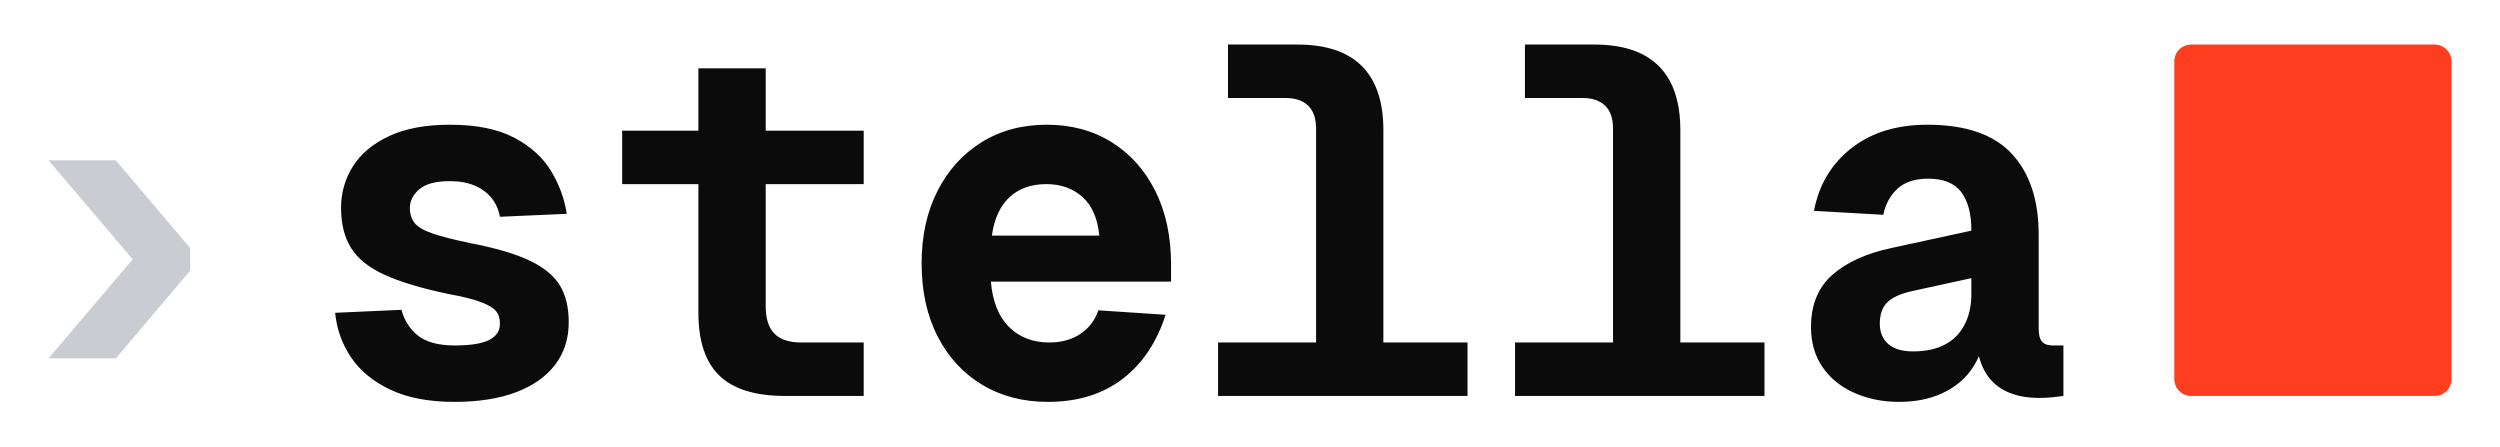
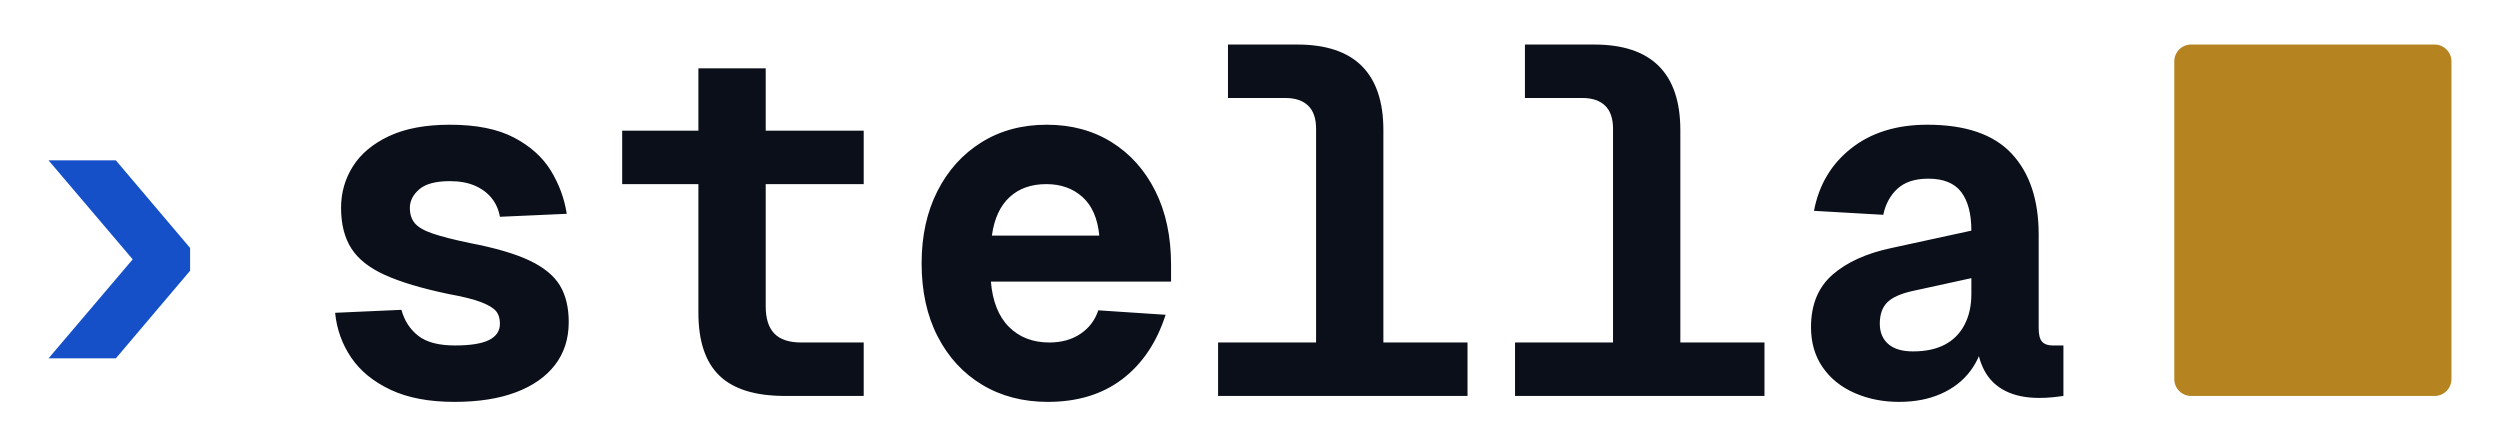
<svg xmlns="http://www.w3.org/2000/svg" width="504" height="90" viewBox="6.70 -80.00 503.50 90.20">
-   <path fill="#C9CDD2" d="M15.7 -7.6 32.7 -27.6 15.7 -47.6H29.3L44.3 -29.9V-25.3L29.3 -7.6Z" />
-   <path fill="#0B0B0C" d="M97.7 1.2Q90.0 1.2 84.8 -1.25Q79.6 -3.7 76.85 -7.75Q74.1 -11.8 73.6 -16.8L87.0 -17.4Q87.9 -14.1 90.4 -12.15Q92.9 -10.2 97.8 -10.2Q102.5 -10.2 104.7 -11.3Q106.9 -12.4 106.9 -14.6Q106.9 -16.2 106.1 -17.15Q105.3 -18.1 103.1 -18.95Q100.9 -19.8 96.5 -20.6Q88.4 -22.3 83.65 -24.45Q78.9 -26.6 76.85 -29.85Q74.8 -33.1 74.8 -38.0Q74.8 -42.6 77.2 -46.4Q79.6 -50.2 84.5 -52.5Q89.4 -54.8 96.8 -54.8Q104.8 -54.8 109.75 -52.2Q114.7 -49.6 117.2 -45.5Q119.7 -41.4 120.4 -36.8L106.9 -36.2Q106.5 -38.4 105.2 -40.0Q103.9 -41.6 101.8 -42.5Q99.7 -43.4 96.8 -43.4Q92.5 -43.4 90.6 -41.75Q88.7 -40.1 88.7 -38.0Q88.7 -36.1 89.7 -34.9Q90.7 -33.7 93.35 -32.8Q96.0 -31.9 100.8 -30.9Q108.6 -29.4 112.9 -27.35Q117.2 -25.3 119.0 -22.35Q120.8 -19.4 120.8 -14.9Q120.8 -9.9 118.05 -6.3Q115.3 -2.7 110.15 -0.75Q105.0 1.2 97.7 1.2Z M164.5 0.0Q155.5 0.0 151.25 -4.1Q147.0 -8.2 147.0 -16.8V-66.2H160.6V-18.1Q160.6 -14.4 162.35 -12.6Q164.1 -10.8 167.8 -10.8H180.4V0.0ZM131.6 -42.8V-53.6H180.4V-42.8Z M217.6 1.2Q210.1 1.2 204.35 -2.25Q198.6 -5.7 195.35 -12.0Q192.1 -18.3 192.1 -26.8Q192.1 -35.1 195.3 -41.4Q198.5 -47.7 204.2 -51.25Q209.9 -54.8 217.4 -54.8Q224.8 -54.8 230.45 -51.3Q236.1 -47.8 239.3 -41.45Q242.5 -35.1 242.5 -26.5V-23.1H206.1Q206.6 -17.1 209.75 -13.95Q212.9 -10.8 217.9 -10.8Q221.6 -10.8 224.2 -12.55Q226.8 -14.3 227.8 -17.3L241.4 -16.4Q238.7 -8.0 232.65 -3.4Q226.6 1.2 217.6 1.2ZM206.3 -32.4H228.0Q227.5 -37.6 224.6 -40.2Q221.7 -42.8 217.3 -42.8Q212.7 -42.8 209.85 -40.15Q207.0 -37.5 206.3 -32.4Z M271.8 0.0V-54.0Q271.8 -57.1 270.2 -58.65Q268.6 -60.2 265.6 -60.2H254.0V-71.0H268.0Q276.7 -71.0 281.05 -66.65Q285.4 -62.3 285.4 -53.7V0.0ZM252.0 0.0V-10.8H302.4V0.0Z M331.8 0.0V-54.0Q331.8 -57.1 330.2 -58.65Q328.6 -60.2 325.6 -60.2H314.0V-71.0H328.0Q336.7 -71.0 341.05 -66.65Q345.4 -62.3 345.4 -53.7V0.0ZM312.0 0.0V-10.8H362.4V0.0Z M389.6 1.2Q384.7 1.2 380.6 -0.6Q376.5 -2.4 374.15 -5.8Q371.8 -9.2 371.8 -13.9Q371.8 -20.7 376.15 -24.5Q380.5 -28.3 388.1 -29.9L404.2 -33.4Q404.2 -38.5 402.15 -41.2Q400.1 -43.9 395.5 -43.9Q391.5 -43.9 389.3 -41.9Q387.1 -39.9 386.4 -36.6L372.4 -37.4Q373.9 -45.3 379.95 -50.05Q386.0 -54.8 395.3 -54.8Q406.9 -54.8 412.35 -48.95Q417.8 -43.1 417.8 -32.6V-13.7Q417.8 -11.7 418.5 -10.95Q419.2 -10.2 420.6 -10.2H422.8V0.0Q422.2 0.1 420.8 0.25Q419.4 0.4 417.9 0.4Q413.9 0.4 411.1 -1Q408.3 -2.4 406.85 -5.1Q405.4 -7.8 405.2 -11.6H406.7Q406.2 -8.0 404.0 -5.05Q401.8 -2.1 398.1 -0.45Q394.4 1.2 389.6 1.2ZM392.4 -9.0Q396.2 -9.0 398.8 -10.35Q401.4 -11.7 402.8 -14.35Q404.2 -17.0 404.2 -20.6V-23.8L392.3 -21.2Q388.7 -20.4 387.2 -18.9Q385.7 -17.4 385.7 -14.6Q385.7 -12.0 387.4 -10.5Q389.1 -9.0 392.4 -9.0Z" />
-   <rect fill="#FF3D1F" x="445.20" y="-71.00" width="56.00" height="71.00" rx="3.40" />
+   <path fill="#1550C8" d="M15.7 -7.6 32.7 -27.6 15.7 -47.6H29.3L44.3 -29.9V-25.3L29.3 -7.6Z" />
+   <path fill="#0A0F1A" d="M97.7 1.2Q90.0 1.2 84.8 -1.25Q79.6 -3.7 76.85 -7.75Q74.1 -11.8 73.6 -16.8L87.0 -17.4Q87.9 -14.1 90.4 -12.15Q92.9 -10.2 97.8 -10.2Q102.5 -10.2 104.7 -11.3Q106.9 -12.4 106.9 -14.6Q106.9 -16.2 106.1 -17.15Q105.3 -18.1 103.1 -18.95Q100.9 -19.8 96.5 -20.6Q88.4 -22.3 83.65 -24.45Q78.9 -26.6 76.85 -29.85Q74.8 -33.1 74.8 -38.0Q74.8 -42.6 77.2 -46.4Q79.6 -50.2 84.5 -52.5Q89.4 -54.8 96.8 -54.8Q104.8 -54.8 109.75 -52.2Q114.7 -49.6 117.2 -45.5Q119.7 -41.4 120.4 -36.8L106.9 -36.2Q106.5 -38.4 105.2 -40.0Q103.9 -41.6 101.8 -42.5Q99.7 -43.4 96.8 -43.4Q92.5 -43.4 90.6 -41.75Q88.7 -40.1 88.7 -38.0Q88.7 -36.1 89.7 -34.9Q90.7 -33.7 93.35 -32.8Q96.0 -31.9 100.8 -30.9Q108.6 -29.4 112.9 -27.35Q117.2 -25.3 119.0 -22.35Q120.8 -19.4 120.8 -14.9Q120.8 -9.9 118.05 -6.3Q115.3 -2.7 110.15 -0.75Q105.0 1.2 97.7 1.2Z M164.5 0.0Q155.5 0.0 151.25 -4.1Q147.0 -8.2 147.0 -16.8V-66.2H160.6V-18.1Q160.6 -14.4 162.35 -12.6Q164.1 -10.8 167.8 -10.8H180.4V0.0ZM131.6 -42.8V-53.6H180.4V-42.8Z M217.6 1.2Q210.1 1.2 204.35 -2.25Q198.6 -5.7 195.35 -12.0Q192.1 -18.3 192.1 -26.8Q192.1 -35.1 195.3 -41.4Q198.5 -47.7 204.2 -51.25Q209.9 -54.8 217.4 -54.8Q224.8 -54.8 230.45 -51.3Q236.1 -47.8 239.3 -41.45Q242.5 -35.1 242.5 -26.5V-23.1H206.1Q206.6 -17.1 209.75 -13.95Q212.9 -10.8 217.9 -10.8Q221.6 -10.8 224.2 -12.55Q226.8 -14.3 227.8 -17.3L241.4 -16.4Q238.7 -8.0 232.65 -3.4Q226.6 1.2 217.6 1.2ZM206.3 -32.4H228.0Q227.5 -37.6 224.6 -40.2Q221.7 -42.8 217.3 -42.8Q212.7 -42.8 209.85 -40.15Q207.0 -37.5 206.3 -32.4Z M271.8 0.0V-54.0Q271.8 -57.1 270.2 -58.65Q268.6 -60.2 265.6 -60.2H254.0V-71.0H268.0Q276.7 -71.0 281.05 -66.65Q285.4 -62.3 285.4 -53.7V0.0ZM252.0 0.0V-10.8H302.4V0.0Z M331.8 0.0V-54.0Q331.8 -57.1 330.2 -58.65Q328.6 -60.2 325.6 -60.2H314.0V-71.0H328.0Q336.7 -71.0 341.05 -66.65Q345.4 -62.3 345.4 -53.7V0.0ZM312.0 0.0V-10.8H362.4V0.0Z M389.6 1.2Q384.7 1.2 380.6 -0.6Q376.5 -2.4 374.15 -5.8Q371.8 -9.2 371.8 -13.9Q371.8 -20.7 376.15 -24.5Q380.5 -28.3 388.1 -29.9L404.2 -33.4Q404.2 -38.5 402.15 -41.2Q400.1 -43.9 395.5 -43.9Q391.5 -43.9 389.3 -41.9Q387.1 -39.9 386.4 -36.6L372.4 -37.4Q373.9 -45.3 379.95 -50.05Q386.0 -54.8 395.3 -54.8Q406.9 -54.8 412.35 -48.95Q417.8 -43.1 417.8 -32.6V-13.7Q417.8 -11.7 418.5 -10.95Q419.2 -10.2 420.6 -10.2H422.8V0.0Q422.2 0.1 420.8 0.25Q419.4 0.4 417.9 0.4Q413.9 0.4 411.1 -1Q408.3 -2.4 406.85 -5.1Q405.4 -7.8 405.2 -11.6H406.7Q406.2 -8.0 404.0 -5.05Q401.8 -2.1 398.1 -0.45Q394.4 1.2 389.6 1.2ZM392.4 -9.0Q396.2 -9.0 398.8 -10.35Q401.4 -11.7 402.8 -14.35Q404.2 -17.0 404.2 -20.6V-23.8L392.3 -21.2Q388.7 -20.4 387.2 -18.9Q385.7 -17.4 385.7 -14.6Q385.7 -12.0 387.4 -10.5Q389.1 -9.0 392.4 -9.0Z" />
+   <rect fill="#B5831F" x="445.20" y="-71.00" width="56.00" height="71.00" rx="3.40" />
</svg>
